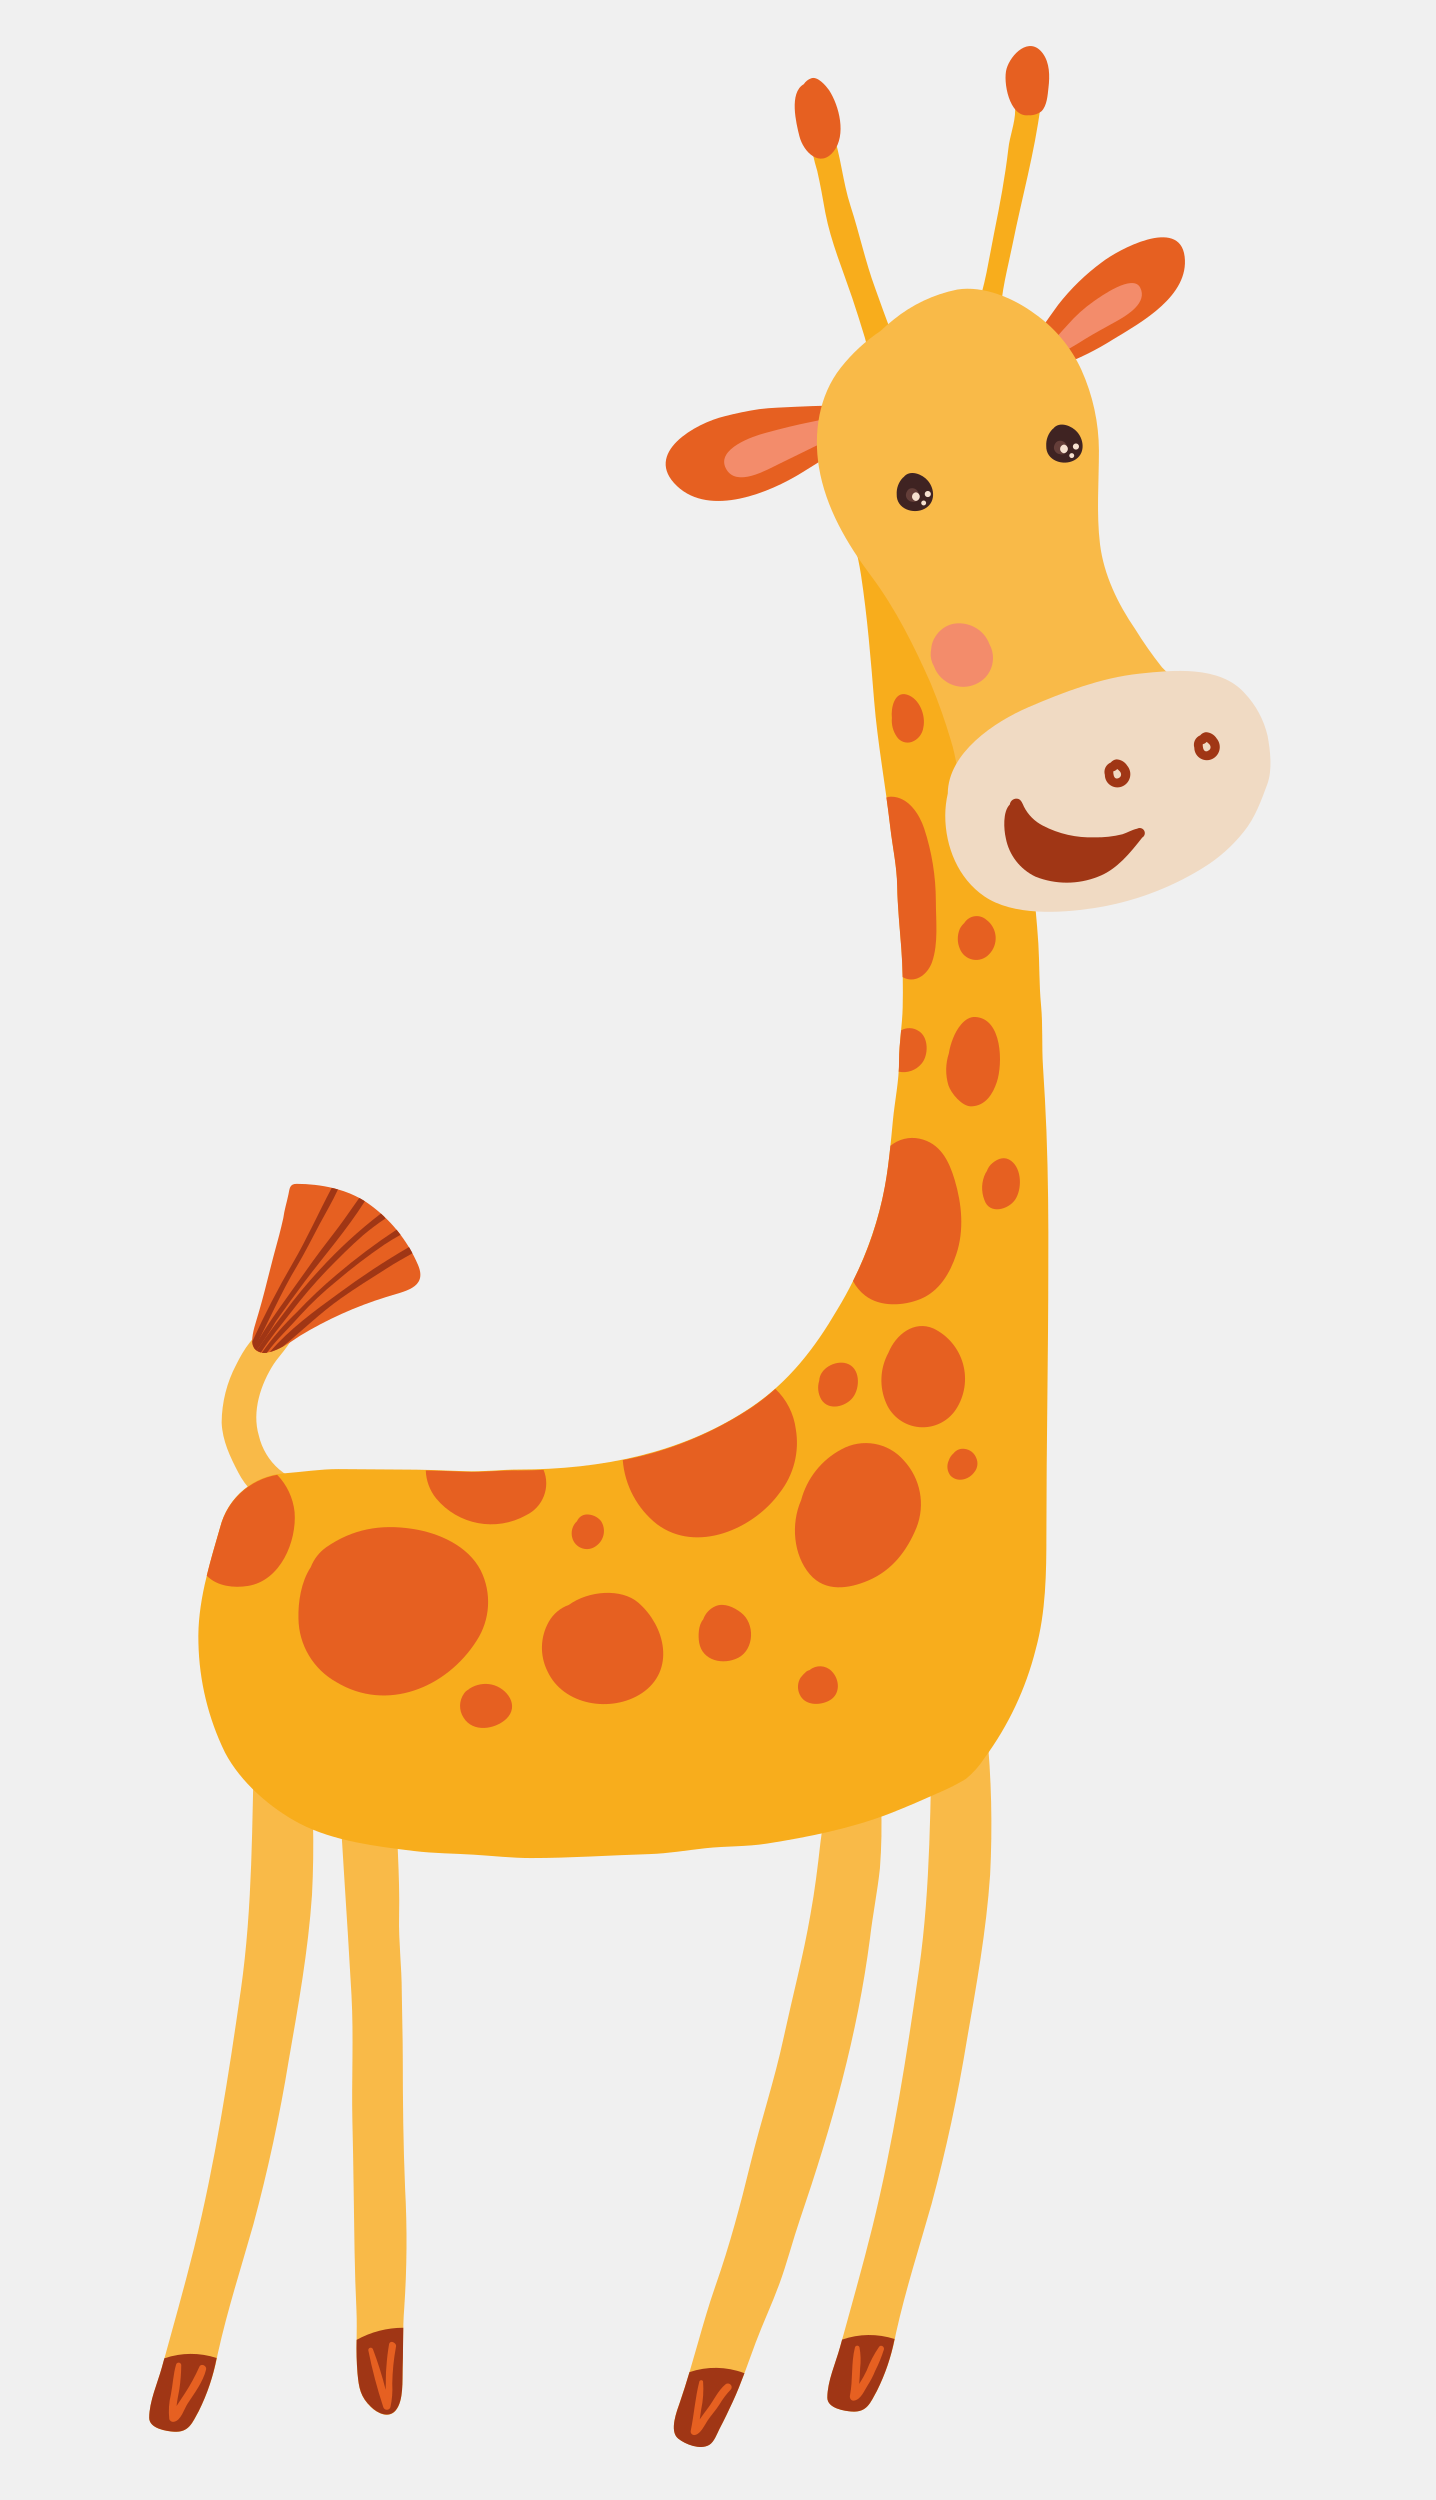
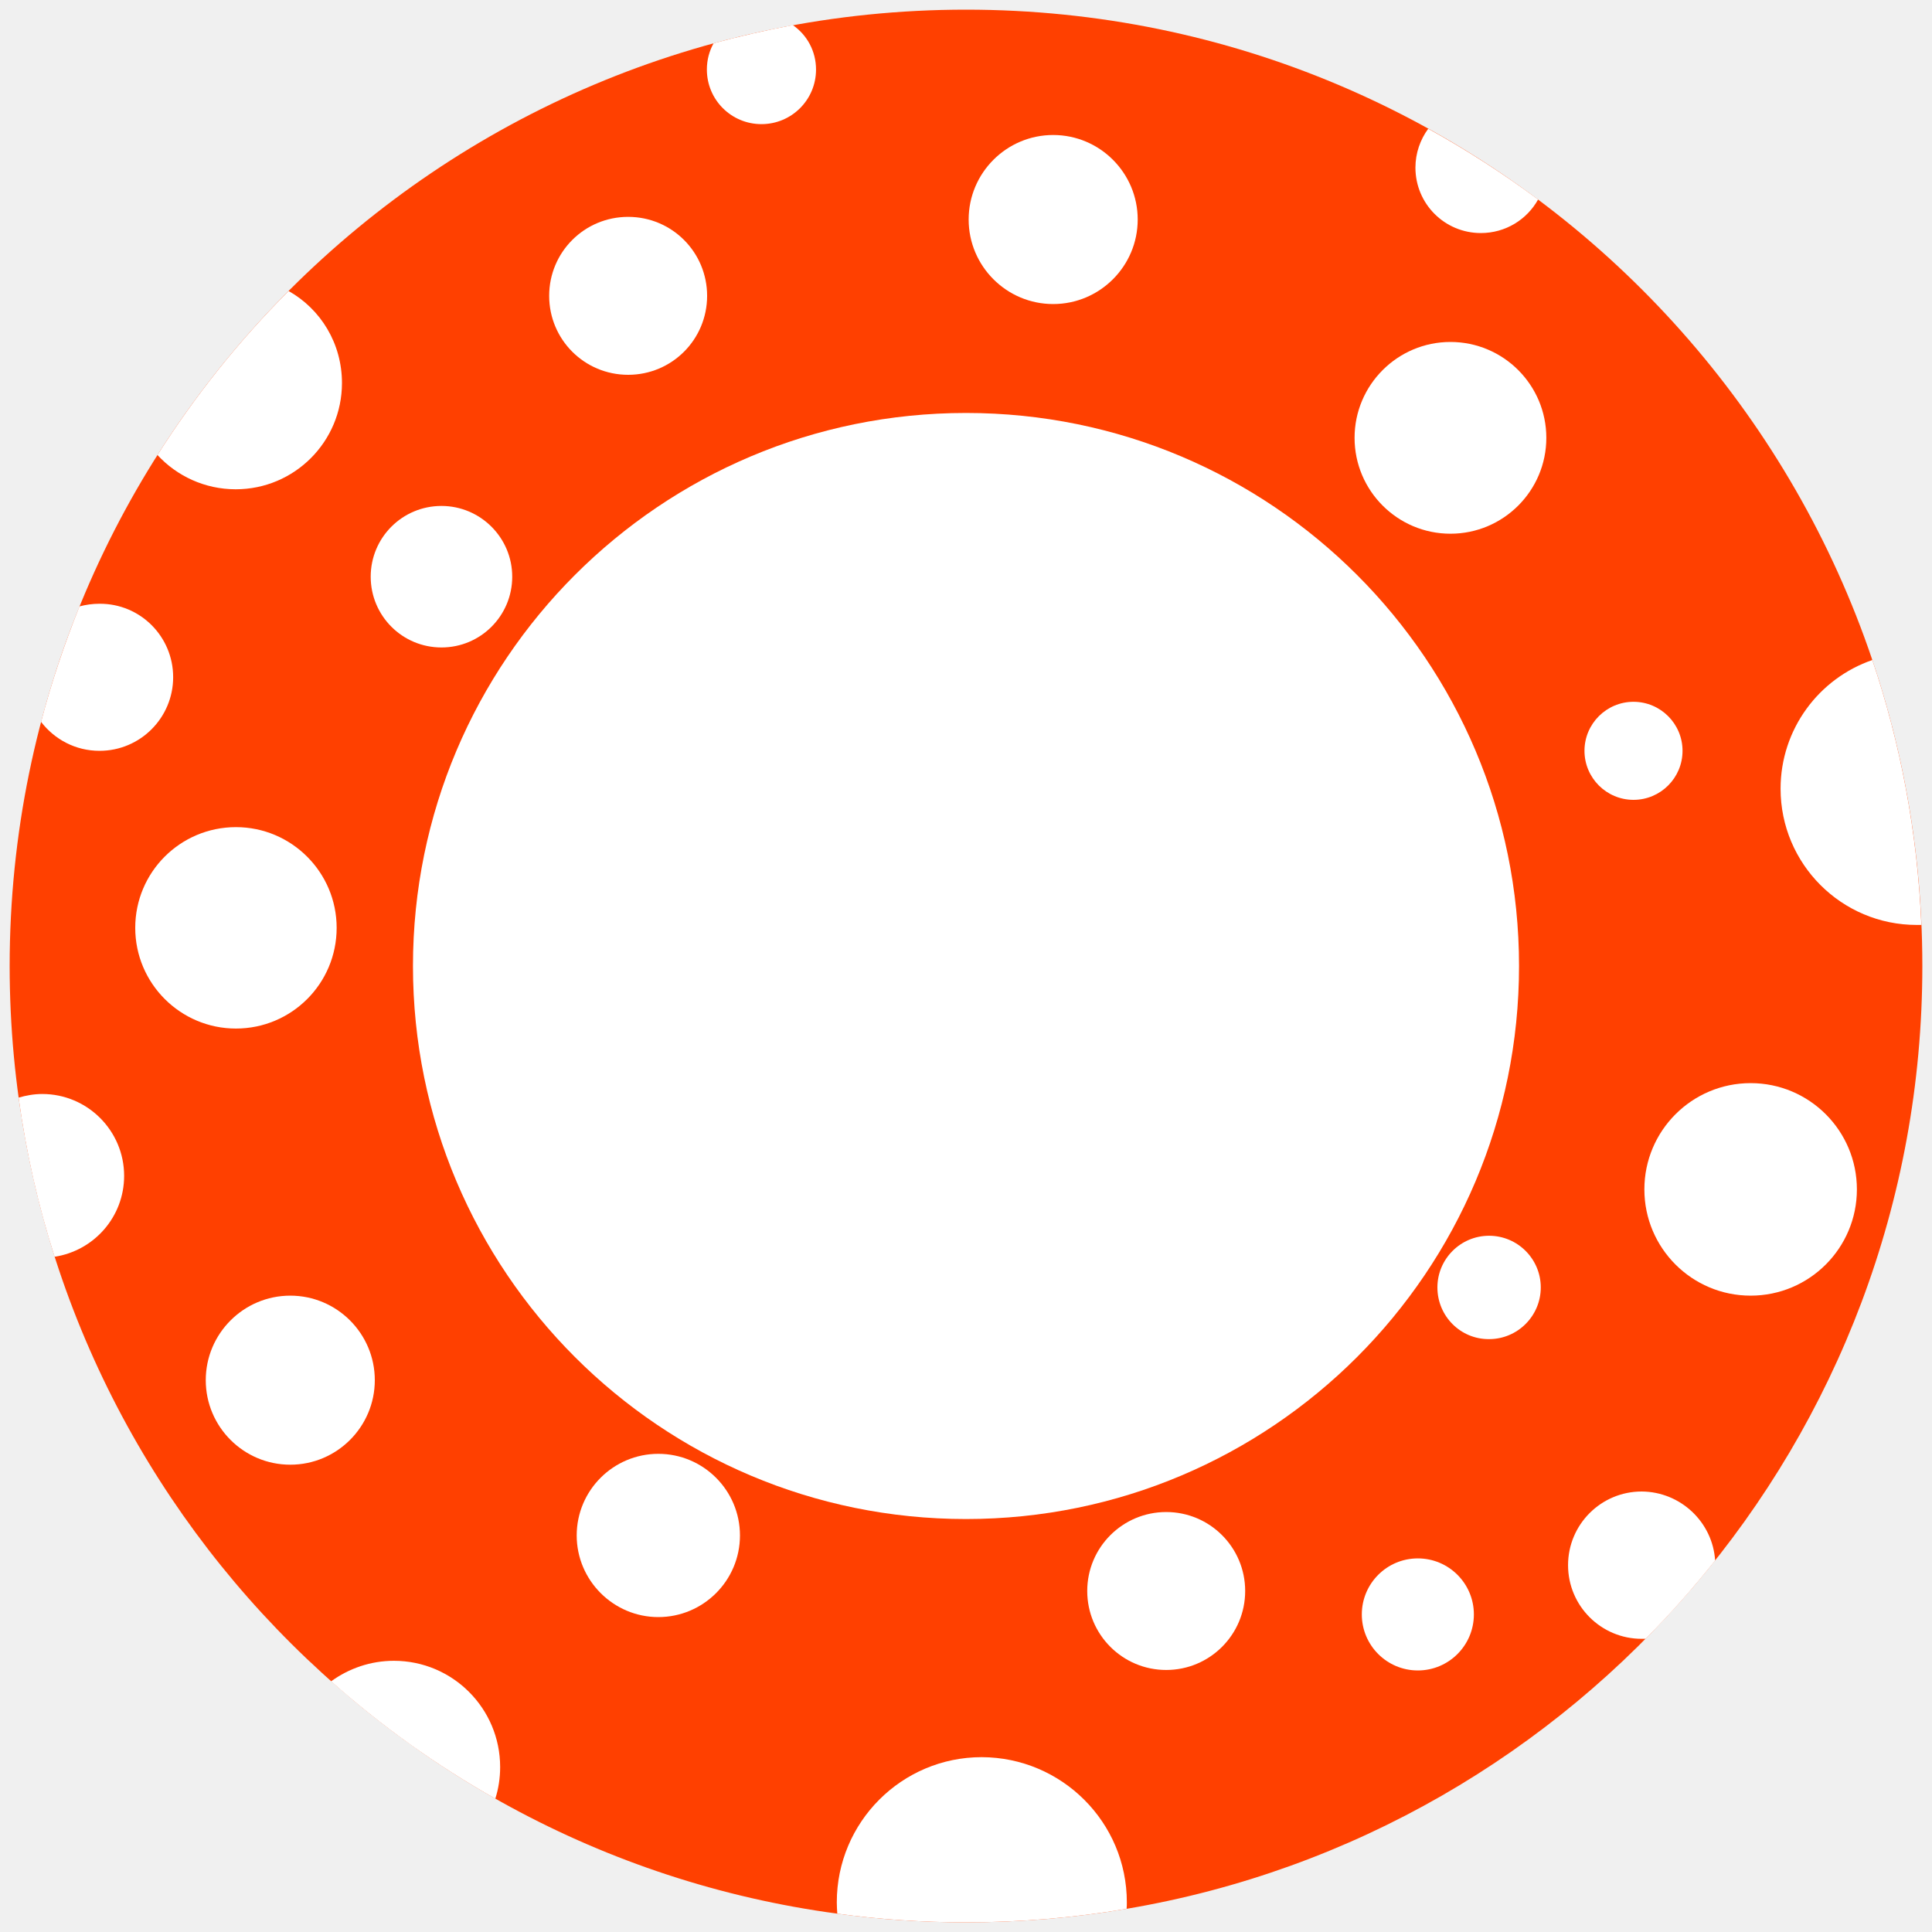
- <svg xmlns="http://www.w3.org/2000/svg" viewBox="0 0 256.57 446.89">
-   <defs>
-     <style>
-       .cls-1 {
-         fill: #f8ad1c;
-       }
- 
-       .cls-2 {
-         fill: #e66021;
-       }
- 
-       .cls-3 {
-         fill: #f9ba48;
-       }
- 
-       .cls-4 {
-         fill: #f38c6b;
-       }
- 
-       .cls-5 {
-         fill: #f0dac3;
-       }
- 
-       .cls-6 {
-         fill: #a03615;
-       }
- 
-       .cls-7 {
-         fill: #3f2322;
-       }
- 
-       .cls-8 {
-         fill: #643e39;
-       }
- 
-       .cls-9 {
-         fill: #f6e1d0;
-       }
-     </style>
-   </defs>
-   <g id="Objects">
-     <g>
-       <g>
-         <path class="cls-1" d="M185.07,17.08a5,5,0,0,0-3-.16c-.91.53-.59,1.9-.6,2.74,0,2.36-1,4.68-1.23,7-.58,5-1.52,10-2.51,14.86s-1.6,9.74-3.38,14.29a.6.6,0,0,0,.58.76H175c1,.73,3.86,2.16,3.86.17,0-4.33,1.31-8.88,2.15-13.11,1.65-8.22,3.93-16.36,5-24.68C186.18,17.94,186,17.47,185.07,17.08Z" />
-         <path class="cls-1" d="M156.45,51.55c-1.78-4.83-2.81-9.8-4.4-14.68-1.45-4.46-1.75-9.2-3.32-13.6-.8-2.26-2.86-.8-3.44.76a.47.47,0,0,0-.5.54,36,36,0,0,0,1.3,6c.57,2.49,1,5,1.45,7.5,1,5.19,3.12,10.19,4.8,15.18q1.18,3.54,2.26,7.12c.53,1.77.92,4.55,2.2,6,1.1,1.23,4.82.89,4.82-1.17,0-1.79-1.53-4-2.2-5.65C158.33,56.93,157.44,54.23,156.45,51.55Z" />
-       </g>
-       <g>
-         <path class="cls-2" d="M186.38,9.51c-2.37-3.16-5.7.21-6.45,2.78-.68,2.33.5,8.63,3.82,8.32l.11,0a3.52,3.52,0,0,0,2.31-.72c1-1,1.1-2.89,1.25-4.21C187.67,13.6,187.66,11.22,186.38,9.51Z" />
-         <path class="cls-2" d="M145,14a2.58,2.58,0,0,0-1.32,1.05c-2.69,1.52-1.36,7-.78,9.3.72,2.85,3.71,5.78,6.13,2.7,2.29-2.93,1-8.09-.82-10.92C147.64,15.33,146.15,13.56,145,14Z" />
-       </g>
-       <path class="cls-3" d="M176.37,309.14c-.12-1.42.17-5.82-2.27-5.32s-6.07.41-7.08,2.83a.57.57,0,0,0-.36.54c-.39,15-.27,30-2.38,44.85-2.21,15.48-4.61,30.94-8.35,46.12-1.77,7.17-3.83,14.31-5.77,21.44-.76,2.78-2.26,6.06-2.26,9,0,1.93,3.11,2.4,4.42,2.48,2.68.16,3.25-1.55,4.44-3.7a39,39,0,0,0,3.39-10.27c1.72-7.78,4.2-15.45,6.37-23.12a294.87,294.87,0,0,0,6.31-29.28c1.71-9.81,3.48-19.61,4.16-29.57A173,173,0,0,0,176.37,309.14Z" />
-       <path class="cls-3" d="M52.88,307.43c-2.59.53-6.07.41-7.08,2.83a.57.57,0,0,0-.36.54c-.39,15-.27,30-2.38,44.85-2.21,15.48-4.61,30.94-8.35,46.12-1.77,7.17-3.83,14.31-5.77,21.44-.76,2.78-2.26,6.06-2.26,9,0,1.93,3.11,2.4,4.42,2.48,2.68.16,3.25-1.55,4.44-3.7a39,39,0,0,0,3.39-10.27c1.72-7.78,4.2-15.45,6.37-23.12a294.84,294.84,0,0,0,6.31-29.28c1.71-9.81,3.48-19.61,4.16-29.57a173.05,173.05,0,0,0-.61-26C55,311.34,55.32,306.93,52.88,307.43Z" />
-       <path class="cls-3" d="M157.29,334a99.38,99.38,0,0,0,.21-11.5c0-1.19.07-5.49-1.92-5.52-1.49,0-2.71.71-4.13,1.08s-2.27,1.46-3.56,1.86a.74.74,0,0,0-.64.3.75.75,0,0,0-.06.88,47.44,47.44,0,0,1-.54,8.33c-.48,4.28-1,8.56-1.78,12.81-1.27,7.4-3.21,14.67-4.79,22-1.63,7.62-4.1,15-5.94,22.57-1.77,7.3-3.74,14.65-6.23,21.75-2.4,6.84-4,14-6.36,20.81-.51,1.5-2,5.16-.33,6.52,1.31,1.06,3.94,2.08,5.55,1.14.88-.51,1.4-2,1.85-2.89.84-1.58,1.61-3.21,2.36-4.83,1.6-3.42,2.76-7,4.1-10.56s2.92-6.9,4.21-10.42c1.41-3.83,2.41-7.81,3.73-11.68,5.62-16.47,10.27-32.91,12.5-50.21C156,342.3,156.84,338.18,157.29,334Z" />
-       <path class="cls-3" d="M72,368c0-4-.14-7.91-.18-11.87,0-4.51-.58-9-.48-13.54.18-7.49-.55-15-.55-22.48,0-3-1-4.89-3.69-6.22-1.25-.63-4.85-2.11-6.32-1.34a2,2,0,0,0-.52,1c.69,14.37,1.78,28.72,2.57,43.1.41,7.48,0,15,.16,22.48.2,7.78.25,15.56.39,23.34q.09,5.29.34,10.58c.17,3.76-.17,7.5.19,11.25.25,2.62.51,4.17,2.42,6,1.17,1.14,3.16,2.08,4.4.6,1.46-1.74,1.16-5.41,1.24-7.52.13-3.59,0-7.22.29-10.8a174.85,174.85,0,0,0,.15-21.45C72.09,383.42,72,375.7,72,368Z" />
-       <path class="cls-3" d="M52.63,264.74c-.94-.7-1.86-1.37-2.77-2.11a11.44,11.44,0,0,1-3.59-6c-1.29-4.32.34-9.2,2.67-12.82,1.09-1.7,4.28-4.65,3.66-6.92-.52-1.88-3.28-.37-4.23.06-3,1.36-4.77,4.23-6.15,7a22.57,22.57,0,0,0-2.6,10.32c.12,3.24,1.51,6.15,3,9,1.29,2.43,3.24,4.79,6.18,4.9a.58.58,0,0,0,.54-.32,4.61,4.61,0,0,0,3.57-2A.78.78,0,0,0,52.63,264.74Z" />
-       <path class="cls-2" d="M74.73,226.13a26,26,0,0,0-9-11.06c-3.59-2.51-8.42-3.45-12.73-3.45-1.25,0-1.23.9-1.44,1.89-.29,1.41-.74,2.81-.92,4.23-.23,1-.45,2-.72,3-.72,2.65-1.44,5.3-2.1,8-.61,2.5-1.32,5.1-2.07,7.56-.31,1-1.05,3.46-.44,4.5,1.68,2.86,6.75-1,8.28-2A69.18,69.18,0,0,1,69,231.86C72.07,230.84,76.53,230.34,74.73,226.13Z" />
-       <path class="cls-1" d="M187.06,202.26c-.15-3.87-.37-7.75-.62-11.61-.24-3.66,0-7.3-.35-11s-.26-7.31-.48-11c-.24-4-.75-8-.92-12-.33-7.82-1.09-15.55-1.74-23.34a203.51,203.51,0,0,0-3-22.82c-1.22-6.14-2.28-12.71-8.21-15.93-3.6-2-7.8-2.45-11.51-4.17-2.25-1-3.56-2.68-5.13-4.5a40.5,40.5,0,0,0-3.24-3.24.78.78,0,0,0-1-.1.73.73,0,0,0-.62.87c.51,2.73.93,5.46,1.39,8.2.63,3.75,1.71,7.39,2.28,11.17,1.13,7.44,1.74,15,2.35,22.51s2,14.94,2.88,22.43c.41,3.58,1.19,7,1.25,10.66s.47,7.48.74,11.17c.26,3.5.31,7,.23,10.5-.07,3.24-.65,6.44-.65,9.66,0,3.51-.77,7.09-1.1,10.58-.37,3.92-.72,7.79-1.39,11.69a66.59,66.59,0,0,1-8.6,22.19c-4,6.85-8.64,12.85-15.29,17.34-12.26,8.29-27,11.16-41.55,11.17-3.24,0-6.43.44-9.67.3-3.89-.17-7.74-.3-11.65-.3-3.67,0-7.33-.08-11-.08-3.21,0-6.38.51-9.56.75A12.73,12.73,0,0,0,39.36,273c-1.94,6.72-4.12,13.61-3.89,20.69a46.86,46.86,0,0,0,4.74,19.57c2.76,5.29,8.16,10,13.41,12.74,6.09,3.14,13.66,4.06,20.39,4.88,3.58.44,7.14.43,10.73.66,3.36.21,6.82.6,10.17.6,7.1,0,14.13-.5,21.21-.71,3.34-.1,6.68-.69,10-1.05,3.68-.4,7.35-.25,11-.83,7.33-1.16,15.07-2.71,22-5.4,3-1.18,6-2.48,9-3.83a37.66,37.66,0,0,0,4.5-2.3,15.82,15.82,0,0,0,3.35-3.74,55.62,55.62,0,0,0,9.17-19.46c1.82-6.64,1.91-13.68,1.91-20.53,0-16,.34-32,.34-48C187.43,218.32,187.37,210.29,187.06,202.26Z" />
-       <path class="cls-2" d="M211.76,45.86c-.88-7.23-12-1.16-14.77,1a39.88,39.88,0,0,0-7.85,7.64c-1,1.36-2,2.81-3,4.23a14.46,14.46,0,0,0-1.72,2.87.78.78,0,0,0-.16,1.15c1.24,1.6,2.65,3.48,5,2.68a49.42,49.42,0,0,0,9.79-4.81C204.13,57.56,212.61,52.83,211.76,45.86Z" />
-       <path class="cls-2" d="M154.21,72.22a.81.81,0,0,0-.22,0,.58.58,0,0,0-.5-.17c-3.63.58-7.48.44-11.15.66-2.25.14-4.4.14-6.64.43a61.23,61.23,0,0,0-6.18,1.27c-5.14,1.22-14.72,6.6-8.5,12.48,5.93,5.61,16.58,1.16,22.35-2.42a119.1,119.1,0,0,0,10.75-7.31C155.48,76.08,156.61,72.83,154.21,72.22Z" />
-       <path class="cls-4" d="M203.82,51.42c-1.3-2.57-7.13,1.61-8.28,2.42A25.74,25.74,0,0,0,190.91,58c-1.18,1.36-2.91,2.88-3.4,4.67a.53.53,0,0,0,.71.6.71.71,0,0,0,.34,0c2-.39,3.73-1.64,5.44-2.69s3.76-2.14,5.65-3.2S205.18,54.11,203.82,51.42Z" />
-       <path class="cls-4" d="M150.95,74.86c-1.87-.38-4,.17-5.8.53-2.79.55-5.57,1.25-8.32,2-2.1.54-8.89,2.81-7.08,6.34s7.3.26,9.61-.85c2.67-1.27,5.29-2.63,8-3.89,1.55-.73,3.58-1.46,4.54-3A.76.76,0,0,0,150.95,74.86Z" />
-       <path class="cls-3" d="M212.81,124a55.36,55.36,0,0,1-5.13-4.75,71.24,71.24,0,0,1-4.76-6.79c-3.09-4.49-5.63-9.75-6.29-15.2s-.19-11.19-.19-16.68a35.51,35.51,0,0,0-3.13-14.46A24.9,24.9,0,0,0,184.84,56c-3.67-2.71-9.08-5-13.73-4.24a26.28,26.28,0,0,0-11.41,5.4c-.8.64-1.56,1.29-2.3,2a30.74,30.74,0,0,0-7.11,6.57c-3.94,5-4.9,11.71-3.9,17.78,1.2,7.24,5,13.68,9.35,19.48s7.7,12.56,10.64,19.19A103.23,103.23,0,0,1,170,132.44c.91,2.82,1.12,6,2.35,8.68.84,1.85,2.11,3.51,4.32,3,1.2-.28,2.49-1.62,3.45-2.34a53.46,53.46,0,0,1,5-3.42c6.54-3.87,14-6.09,21.39-7.58,1.67-.33,3.32-.71,5-1.06a5.73,5.73,0,0,0,2.71-1.1C215.56,127.09,214.05,125.06,212.81,124Z" />
-       <path class="cls-5" d="M226.59,131.55a16.54,16.54,0,0,0-4.11-7.65c-4.45-5-12.88-4.11-18.81-3.48-6.85.73-13.54,3.29-19.84,6-6,2.57-14.36,8.13-14.41,15.43v0a18,18,0,0,0-.45,3.93c0,5.58,2.31,11.26,7,14.46,5.11,3.48,13.49,3,19.3,2.13a52,52,0,0,0,19.8-7.25,28,28,0,0,0,7.29-6.48c2-2.47,3.06-5.46,4.16-8.41C227.48,137.69,227.08,134.15,226.59,131.55Z" />
-       <g>
-         <path class="cls-6" d="M201.49,136.86a2.38,2.38,0,0,0-1.93-1.12,1.55,1.55,0,0,0-1,.56,1.83,1.83,0,0,0-1.06,2.22,2.24,2.24,0,0,0,3,2.1A2.37,2.37,0,0,0,201.49,136.86Zm-1.6,2.26c-.65.24-.83-.42-.88-.92a2.25,2.25,0,0,1,0-.32,1.18,1.18,0,0,0,.59-.3l.09-.12,0,0a1.77,1.77,0,0,1,.35.29C200.53,138.15,200.56,138.87,199.89,139.12Z" />
-         <path class="cls-6" d="M217.48,132a2.38,2.38,0,0,0-1.93-1.12,1.55,1.55,0,0,0-1,.56,1.83,1.83,0,0,0-1.06,2.22,2.24,2.24,0,0,0,3,2.1A2.37,2.37,0,0,0,217.48,132Zm-1.6,2.26c-.65.24-.83-.42-.88-.91a2.26,2.26,0,0,1,0-.32,1.18,1.18,0,0,0,.59-.3l.09-.12,0,0a1.77,1.77,0,0,1,.35.29C216.52,133.26,216.56,134,215.89,134.22Z" />
-       </g>
-       <path class="cls-6" d="M203.28,148.13c-.92.19-1.72.7-2.64,1a18.91,18.91,0,0,1-5,.55,18.54,18.54,0,0,1-9.22-2.09,7.74,7.74,0,0,1-3.39-3.4c-.2-.46-.48-1.22-1-1.38a1.19,1.19,0,0,0-1.52,1c-1.3,1.27-1.07,4.48-.72,6a9.59,9.59,0,0,0,5.33,6.91,15.15,15.15,0,0,0,11.15,0c3.37-1.26,5.77-4.28,7.91-7A.88.88,0,0,0,203.28,148.13Z" />
-       <path class="cls-2" d="M160.31,131.7a2.31,2.31,0,0,0,2.66.93,3.2,3.2,0,0,0,2.08-2.57c.48-2.16-.68-5.2-2.92-5.89s-2.91,2.41-2.7,4.17A5.12,5.12,0,0,0,160.31,131.7Z" />
-       <path class="cls-2" d="M165.2,148.09c-.87-2.61-2.88-5.68-5.92-5.68a2.41,2.41,0,0,0-.83.15c.24,1.75.48,3.51.68,5.27.41,3.58,1.19,7,1.25,10.66s.47,7.48.74,11.17c.12,1.66.2,3.32.23,5,.12.06.22.13.34.18,2.2.93,4.22-.86,4.92-2.86,1.17-3.34.68-7.46.68-10.94A41.85,41.85,0,0,0,165.2,148.09Z" />
-       <path class="cls-2" d="M176.77,170.62a4.09,4.09,0,0,0-.46-6.21,2.6,2.6,0,0,0-3.94.59,3.54,3.54,0,0,0-.78,1,4.5,4.5,0,0,0,0,3.63A3.13,3.13,0,0,0,176.77,170.62Z" />
-       <path class="cls-2" d="M164.2,184.29a2.94,2.94,0,0,0-3.12-.11h0c-.18,1.88-.37,3.75-.37,5.62,0,.59,0,1.18-.06,1.77a4.18,4.18,0,0,0,4.1-1.46C166,188.66,166.05,185.38,164.2,184.29Z" />
-       <path class="cls-2" d="M173.67,197.77c2.49-.11,3.79-2.16,4.52-4.35,1.09-3.26,1-11.4-3.88-11.63-1.92-.09-3.34,2.26-3.92,3.75a12.09,12.09,0,0,0-.78,2.77,9.51,9.51,0,0,0-.08,5.68C170,195.44,172,197.85,173.67,197.77Z" />
-       <path class="cls-2" d="M180.75,207.51c-1.13-.86-2.34-.44-3.34.39a3.1,3.1,0,0,0-1,1.43l-.24.38a5.94,5.94,0,0,0-.21,4.78c.9,2.73,4.35,1.72,5.53-.08S182.72,209,180.75,207.51Z" />
-       <path class="cls-2" d="M164.36,203.54a6.16,6.16,0,0,0-5.19,1.28c-.25,2.43-.54,4.84-1,7.27A61.52,61.52,0,0,1,152.48,229a8,8,0,0,0,2.19,2.61c2.72,2.08,6.85,1.83,9.84.61,3.41-1.4,5.31-4.63,6.43-8,1.44-4.27,1-9-.28-13.29C169.64,207.51,168.09,204.34,164.36,203.54Z" />
-       <path class="cls-2" d="M170.9,251.91a10,10,0,0,0-4-14.42c-3.48-1.54-6.77,1.06-8.08,4.3a10.27,10.27,0,0,0-.38,9.11A7.11,7.11,0,0,0,170.9,251.91Z" />
-       <path class="cls-2" d="M150.39,259.09a14.48,14.48,0,0,0-7.18,9.06c-1.88,4.27-1.39,9.84,1.55,13.27,2.78,3.24,7,2.59,10.49,1.09,4.23-1.81,6.88-5.3,8.58-9.44a11.49,11.49,0,0,0-2.26-12A9,9,0,0,0,150.39,259.09Z" />
-       <path class="cls-2" d="M139.35,266.87a14.47,14.47,0,0,0,2.9-11.43,12,12,0,0,0-3.65-7.17,40.68,40.68,0,0,1-4.28,3.35,63.52,63.52,0,0,1-23,9.39,16.23,16.23,0,0,0,6.11,11.45C124.54,277.77,134.69,273.31,139.35,266.87Z" />
-       <path class="cls-2" d="M152.47,249.79c1.32-1.73,1.35-5.33-1.17-6.08-2-.59-4.78.9-4.86,3.09a4.24,4.24,0,0,0,.36,3.35C148.11,252.29,151.2,251.46,152.47,249.79Z" />
-       <path class="cls-2" d="M172.46,259a2.1,2.1,0,0,0-2,.78,2.85,2.85,0,0,0-.86,1.28,2.61,2.61,0,0,0,.31,2.73c1.25,1.29,3.31.71,4.26-.64a2.41,2.41,0,0,0,.32-2.58A2.53,2.53,0,0,0,172.46,259Z" />
-       <path class="cls-2" d="M132.43,288.24c-1.22-.93-3-1.8-4.55-1.12a4,4,0,0,0-2.18,2.36c-.89,1-.92,3-.72,4.15.56,3.29,4.34,4.07,7,2.7C134.87,294.81,135,290.17,132.43,288.24Z" />
-       <path class="cls-2" d="M144.72,298.54a1.54,1.54,0,0,0-.56.24,7.17,7.17,0,0,0-1.06,1.12,3.15,3.15,0,0,0-.15,3c.91,2,3.53,2,5.21,1.13,2.13-1.08,2-3.79.5-5.3A2.89,2.89,0,0,0,144.72,298.54Z" />
-       <path class="cls-2" d="M83.11,263.08q-3.48-.15-7-.23a8.4,8.4,0,0,0,1.85,5,12.77,12.77,0,0,0,16.09,3,6.31,6.31,0,0,0,3.12-8.1c-1.48.06-3,.1-4.44.1C89.54,262.78,86.35,263.22,83.11,263.08Z" />
-       <path class="cls-2" d="M106.64,276.29a3.26,3.26,0,0,0,.79-4.4,3.22,3.22,0,0,0-2.57-1.17,1.93,1.93,0,0,0-1.71,1.2,4,4,0,0,0-.29.29,3,3,0,0,0-.58,2.63A2.71,2.71,0,0,0,106.64,276.29Z" />
-       <path class="cls-2" d="M114.09,286.48c-3-2.6-8.89-2.16-12.4.4a6.66,6.66,0,0,0-3.58,3,9.41,9.41,0,0,0-.26,8.84c2.84,6.21,11.47,7.48,16.8,4C120.84,298.66,118.94,290.66,114.09,286.48Z" />
-       <path class="cls-2" d="M87.92,301.13a5.28,5.28,0,0,0-3.94.69,2.11,2.11,0,0,0-.28.22,2.06,2.06,0,0,0-.75.68,3.82,3.82,0,0,0-.08,4.33c1.66,2.7,5.57,2.1,7.58.26C93,304.93,90.63,301.74,87.92,301.13Z" />
-       <path class="cls-2" d="M85.2,293.28a12.67,12.67,0,0,0,.73-12.56c-2.28-4.43-7.56-6.73-12.23-7.43-5.66-.86-10.63,0-15.39,3.29a7.82,7.82,0,0,0-2.76,3.56c-1.73,2.6-2.28,6.26-2.2,9.18a13.2,13.2,0,0,0,6.78,11.37C69.12,306.12,79.85,301.72,85.2,293.28Z" />
-       <path class="cls-2" d="M49.55,263.63A12.73,12.73,0,0,0,39.36,273c-.83,2.86-1.69,5.75-2.4,8.67,1.88,1.92,4.84,2.22,7.34,1.83,5.86-.92,8.78-8,8.36-13.21A11.27,11.27,0,0,0,49.55,263.63Z" />
-       <path class="cls-6" d="M132.95,424.18a14.49,14.49,0,0,0-9.7-.15c-.53,1.8-1.09,3.58-1.7,5.36-.51,1.5-2,5.16-.33,6.52,1.31,1.06,3.94,2.08,5.55,1.14.88-.51,1.4-2,1.85-2.89.84-1.58,1.61-3.21,2.36-4.83s1.45-3.38,2.09-5.1Z" />
-       <path class="cls-6" d="M159.91,418.11a14.72,14.72,0,0,0-9.38.11l-.38,1.38c-.76,2.78-2.26,6.06-2.26,9,0,1.93,3.11,2.4,4.42,2.48,2.68.16,3.25-1.55,4.44-3.7A36.08,36.08,0,0,0,159.91,418.11Z" />
-       <path class="cls-6" d="M63.75,418.26a55.9,55.9,0,0,0,.16,6c.25,2.62.51,4.17,2.42,6,1.17,1.14,3.16,2.08,4.4.6,1.46-1.74,1.16-5.41,1.24-7.52.09-2.4.06-4.82.12-7.24A17.18,17.18,0,0,0,63.75,418.26Z" />
-       <path class="cls-6" d="M38.73,421.51a14.68,14.68,0,0,0-9.35.05l-.45,1.64c-.76,2.78-2.26,6.06-2.26,9,0,1.93,3.11,2.4,4.42,2.48,2.68.16,3.25-1.55,4.44-3.7A36.68,36.68,0,0,0,38.73,421.51Z" />
-       <path class="cls-7" d="M188.27,76.62a1.43,1.43,0,0,0-.13.09,4,4,0,0,0-1.12,3c-.08,2.6,3,3.65,5,2.57s1.81-3.54.58-5C191.65,76.11,189.36,75.2,188.27,76.62Z" />
-       <path class="cls-7" d="M161.54,85.28a1.4,1.4,0,0,0-.13.09,4,4,0,0,0-1.12,3c-.08,2.6,3,3.65,5,2.57s1.81-3.55.58-5C164.92,84.77,162.64,83.85,161.54,85.28Z" />
-       <g>
-         <path class="cls-8" d="M164.29,88.34a.64.64,0,0,0-.06-.11,1.24,1.24,0,0,0-.68-.85,1.2,1.2,0,0,0-1,0l0,0a.81.81,0,0,0-.1.08.84.84,0,0,0-.12.09,1.57,1.57,0,0,0-.4.94,1.23,1.23,0,0,0,.84,1.14l.06,0a1.34,1.34,0,0,0,.29.08h0a1.21,1.21,0,0,0,.41,0l.18-.07.2-.1.07-.05A1,1,0,0,0,164.29,88.34Z" />
-         <path class="cls-9" d="M163.72,88a.78.78,0,0,0,0,1.55A.78.78,0,0,0,163.72,88Z" />
-         <path class="cls-9" d="M165.85,87.76a.55.55,0,0,0,0,1.1A.55.55,0,0,0,165.85,87.76Z" />
-         <path class="cls-9" d="M165.11,89.47a.44.44,0,0,0,0,.88A.44.44,0,0,0,165.11,89.47Z" />
-       </g>
-       <g>
-         <path class="cls-8" d="M190.76,79.85a.57.57,0,0,0-.06-.11,1.24,1.24,0,0,0-.68-.85,1.2,1.2,0,0,0-1,0l0,0a.78.78,0,0,0-.11.08.83.83,0,0,0-.12.09,1.57,1.57,0,0,0-.4.94,1.23,1.23,0,0,0,.84,1.14l.06,0a1.33,1.33,0,0,0,.29.08h0a1.2,1.2,0,0,0,.41,0l.18-.07.2-.1.07-.05A1,1,0,0,0,190.76,79.85Z" />
-         <path class="cls-9" d="M190.19,79.47a.78.78,0,0,0,0,1.55A.78.78,0,0,0,190.19,79.47Z" />
-         <path class="cls-9" d="M192.33,79.27a.55.55,0,0,0,0,1.1A.55.55,0,0,0,192.33,79.27Z" />
-         <path class="cls-9" d="M191.58,81a.44.44,0,0,0,0,.88A.44.44,0,0,0,191.58,81Z" />
-       </g>
-       <path class="cls-4" d="M177.35,116.36a4.67,4.67,0,0,0-.48-1.2,5.54,5.54,0,0,0-2.58-3,5.83,5.83,0,0,0-4.07-.61,5,5,0,0,0-3,2.22,4.45,4.45,0,0,0-.76,2.17c0,.21-.06.42-.09.64a4.29,4.29,0,0,0,.57,2.51c.08.21.16.41.26.6a5.65,5.65,0,0,0,5.07,3.09,5.59,5.59,0,0,0,3.89-1.7A5.12,5.12,0,0,0,177.35,116.36Z" />
-       <path class="cls-2" d="M129.68,426.22c-1.32,1.09-2.12,2.92-3.15,4.26-.5.65-1,1.36-1.45,2,.09-.59.18-1.17.26-1.76a17.69,17.69,0,0,0,.34-5c-.06-.35-.59-.31-.67,0-.74,2.88-.94,5.87-1.53,8.77a.63.63,0,0,0,.77.77c1-.18,1.72-1.78,2.22-2.55.67-1,1.51-1.89,2.15-2.92a14.48,14.48,0,0,1,2-2.64C131.17,426.53,130.3,425.71,129.68,426.22Z" />
-       <path class="cls-2" d="M157.16,419.48a20.07,20.07,0,0,0-2.25,4.3,20.42,20.42,0,0,1-1.27,2.28l-.05.09c.08-.93.12-1.87.16-2.79a12.36,12.36,0,0,0-.11-3.75.42.42,0,0,0-.81,0c-.71,2.76-.34,5.84-.9,8.64-.08.4.19.93.67.88,1.3-.13,1.9-1.84,2.54-2.8a14.27,14.27,0,0,0,1.29-2.5A25.26,25.26,0,0,0,158,420C158.14,419.52,157.52,419.06,157.16,419.48Z" />
-       <path class="cls-2" d="M70.6,418.9a1.36,1.36,0,0,0-.33-.22.49.49,0,0,0-.71.29,37.76,37.76,0,0,0-.48,4c-.15,1.3-.08,2.8-.14,4.23a66.26,66.26,0,0,0-2.28-7.28.43.43,0,0,0-.82.23,86.2,86.2,0,0,0,2.68,10.16.67.67,0,0,0,1.27,0,15.71,15.71,0,0,0,.33-4.22,39.55,39.55,0,0,1,.65-6.52A.63.63,0,0,0,70.6,418.9Z" />
-       <path class="cls-2" d="M35.64,423.07a34.42,34.42,0,0,1-2.57,4.73c-.5.78-1,1.53-1.52,2.31l0,.1c.09-1.06.34-2.14.51-3.11a31.05,31.05,0,0,0,.34-4.34.47.47,0,0,0-.91-.12c-.52,1.71-.59,3.61-.94,5.38a12.66,12.66,0,0,0-.29,4.4.7.7,0,0,0,.85.48c1.25-.21,1.83-2.34,2.43-3.25,1.22-1.86,2.76-3.88,3.3-6.08C37,422.88,35.94,422.38,35.64,423.07Z" />
-       <path class="cls-6" d="M68.08,216.93a84.36,84.36,0,0,0-10.9,10,88.4,88.4,0,0,0-6.44,7.8c-1.14,1.49-2.25,3-3.36,4.51-.52.71-1,1.43-1.52,2.15a2,2,0,0,0,.79.37c1.6-2.51,3.58-4.88,5.39-7.22A86.51,86.51,0,0,1,58.49,227c2.08-2.13,4.18-4.24,6.42-6.2a44.68,44.68,0,0,1,4-3C68.66,217.45,68.37,217.19,68.08,216.93Z" />
-       <path class="cls-6" d="M57.07,218.94c1.1-2.07,2.35-4.15,3.34-6.31-.37-.1-.73-.21-1.11-.29-2.38,4.47-4.44,9.14-7,13.51a156.72,156.72,0,0,0-7.19,13.94,2.15,2.15,0,0,0,.23,1,2.12,2.12,0,0,0,.17.22c2.57-4.89,4.73-10,7.59-14.72C54.51,223.92,55.77,221.39,57.07,218.94Z" />
-       <path class="cls-6" d="M48.23,241.69a10.33,10.33,0,0,0,2.34-1c3.47-2.84,6.69-6,10.38-8.61,2.63-1.86,5.38-3.57,8.11-5.3,1.52-1,3.1-1.85,4.67-2.75-.2-.37-.4-.75-.62-1.11a135.26,135.26,0,0,0-12.65,8.33C56.24,234.31,51.64,237.67,48.23,241.69Z" />
-       <path class="cls-6" d="M70.88,219.81a109,109,0,0,0-10.66,8,82.56,82.56,0,0,0-7.16,6.76,48.88,48.88,0,0,0-6.26,7.26,3.14,3.14,0,0,0,.9,0c1.74-2.4,4-4.46,5.94-6.68A59.82,59.82,0,0,1,60.17,229a99.21,99.21,0,0,1,8.55-6.53c.93-.62,1.9-1.19,2.87-1.74C71.36,220.42,71.12,220.11,70.88,219.81Z" />
-       <path class="cls-6" d="M54.45,229.11c3.54-4.69,7.59-9.34,10.76-14.37-.32-.2-.63-.41-1-.59-1.26,1.76-2.47,3.57-3.77,5.3-2,2.6-4,5.2-5.85,7.86-3.15,4.47-6.5,8.85-9.22,13.6a2,2,0,0,0,.49.51,59.38,59.38,0,0,0,3.46-5.22C51,233.81,52.7,231.43,54.45,229.11Z" />
-     </g>
+ <svg xmlns="http://www.w3.org/2000/svg" version="1.1" id="_x34_" x="0px" y="0px" viewBox="0 0 800 800" style="enable-background:new 0 0 800 800;" xml:space="preserve">
+   <style type="text/css">
+ 	.st0{fill:#FF4000;}
+ 	.st1{fill:#FFFFFF;}
+ </style>
+   <g>
+     <path class="st0" d="M796,400c0,196-142.5,358.8-329.5,390.4c-21.6,3.7-43.8,5.6-66.5,5.6c-18.1,0-35.9-1.2-53.3-3.6   C153.2,766.4,4,600.6,4,400C4,181.3,181.3,4,400,4S796,181.3,796,400z" />
+     <ellipse transform="matrix(0.158 -0.9874 0.9874 0.158 65.8189 608.691)" class="st1" cx="389.8" cy="265.8" rx="51.9" ry="51.9" />
+     <circle class="st1" cx="532" cy="376.3" r="27.1" />
+     <path class="st1" d="M362.8,486.9c0,28.7-23.2,51.9-51.9,51.9c-28.7,0-51.9-23.2-51.9-51.9c0-28.7,23.2-51.9,51.9-51.9   C339.5,435,362.8,458.2,362.8,486.9z" />
+     <path class="st1" d="M527.5,513.9c0,11.2-9.1,20.3-20.3,20.3c-11.2,0-20.3-9.1-20.3-20.3s9.1-20.3,20.3-20.3   C518.4,493.6,527.5,502.7,527.5,513.9z" />
+     <path class="st1" d="M640.3,181.3c0,21.9-17.8,39.7-39.7,39.7c-21.9,0-39.7-17.8-39.7-39.7c0-21.9,17.8-39.7,39.7-39.7   C622.5,141.6,640.3,159.4,640.3,181.3z" />
+     <path class="st1" d="M141.6,158.6c0,24.3-19.7,44-44,44c-12.8,0-24.4-5.5-32.4-14.2c15.6-24.6,33.8-47.4,54.3-67.9   C132.8,128,141.6,142.2,141.6,158.6z" />
+     <path class="st1" d="M337.9,28.8c0,12.5-10.1,22.6-22.6,22.6c-12.5,0-22.6-10.1-22.6-22.6c0-4,1-7.7,2.8-10.9   c10.8-2.9,21.7-5.4,32.8-7.5C334.2,14.5,337.9,21.2,337.9,28.8z" />
+     <path class="st1" d="M471.1,90.9c0,19.3-15.7,35-35,35c-19.3,0-35-15.7-35-35s15.7-35,35-35C455.4,55.9,471.1,71.6,471.1,90.9z" />
+     <path class="st1" d="M795.6,383c-0.6,0-1.3,0-1.9,0c-31.2,0-56.4-25.3-56.4-56.4c0-24.7,15.9-45.7,38-53.3   C787,308,794,344.8,795.6,383z" />
+     <path class="st1" d="M710.2,646.2c-9,11.3-18.6,22.2-28.8,32.4c-0.5,0-1.1,0-1.6,0c-16.8,0-30.5-13.6-30.5-30.5   c0-16.8,13.6-30.5,30.5-30.5C695.9,617.7,709.2,630.3,710.2,646.2z" />
+     <path class="st1" d="M466.6,787.7c0,0.9,0,1.8-0.1,2.7c-21.6,3.7-43.8,5.6-66.5,5.6c-18.1,0-35.9-1.2-53.3-3.6   c-0.1-1.6-0.2-3.1-0.2-4.7c0-33.2,26.9-60.1,60-60.1C439.7,727.7,466.6,754.6,466.6,787.7z" />
+     <path class="st1" d="M155.2,571.5c0,19.3-15.7,35-35,35c-19.3,0-35-15.7-35-35c0-19.3,15.7-35,35-35   C139.5,536.5,155.2,552.2,155.2,571.5z" />
+     <path class="st1" d="M139.4,384.2c0,23.1-18.7,41.7-41.7,41.7s-41.7-18.7-41.7-41.7c0-23.1,18.7-41.7,41.7-41.7   S139.4,361.2,139.4,384.2z" />
+     <path class="st1" d="M212.1,238.8c0,16.2-13.1,29.3-29.3,29.3c-16.2,0-29.3-13.1-29.3-29.3c0-16.2,13.1-29.3,29.3-29.3   C198.9,209.5,212.1,222.6,212.1,238.8z" />
+     <path class="st1" d="M272.5,353.7c0,16.2-13.1,29.3-29.3,29.3c-16.2,0-29.3-13.1-29.3-29.3c0-16.2,13.1-29.3,29.3-29.3   C259.4,324.4,272.5,337.5,272.5,353.7z" />
+     <path class="st1" d="M306.4,635.8c0,18.7-15.2,33.8-33.8,33.8s-33.8-15.2-33.8-33.8c0-18.7,15.2-33.8,33.8-33.8   S306.4,617.1,306.4,635.8z" />
+     <path class="st1" d="M768.9,492.5c0,24.3-19.7,44-44,44c-24.3,0-44-19.7-44-44c0-24.3,19.7-44,44-44   C749.2,448.5,768.9,468.2,768.9,492.5z" />
+     <circle class="st1" cx="587.1" cy="668.5" r="23.2" />
+     <path class="st1" d="M292.8,122.5c0,18.1-14.6,32.7-32.7,32.7s-32.7-14.6-32.7-32.7c0-18.1,14.6-32.7,32.7-32.7   S292.8,104.4,292.8,122.5z" />
+     <path class="st1" d="M636.9,82.6c-4.6,8.3-13.5,13.9-23.7,13.9c-15,0-27.1-12.1-27.1-27.1c0-6,2-11.6,5.3-16.1   C607.3,62.1,622.5,71.9,636.9,82.6z" />
+     <path class="st1" d="M71.7,280.4c0,16.8-13.6,30.5-30.5,30.5c-9.9,0-18.6-4.7-24.2-12c4.3-16.4,9.7-32.3,15.9-47.8   c2.6-0.7,5.4-1.1,8.3-1.1C58.1,249.9,71.7,263.6,71.7,280.4z" />
+     <path class="st1" d="M207.1,731.7c0,4.6-0.7,9-2,13.1c-24.4-13.8-47.2-30.1-68-48.6c7.3-5.3,16.3-8.5,26-8.5   C187.4,687.7,207.1,707.4,207.1,731.7z" />
+     <path class="st1" d="M464.3,440.6c0,9.3-7.6,16.9-16.9,16.9c-9.3,0-16.9-7.6-16.9-16.9c0-9.3,7.6-16.9,16.9-16.9   C456.7,423.7,464.3,431.3,464.3,440.6z" />
+     <path class="st1" d="M696.7,310.9c0,11.2-9.1,20.3-20.3,20.3c-11.2,0-20.3-9.1-20.3-20.3c0-11.2,9.1-20.3,20.3-20.3   C687.6,290.6,696.7,299.7,696.7,310.9z" />
+     <circle class="st1" cx="482.9" cy="658.8" r="32.7" />
+     <path class="st1" d="M51.4,486.9c0,17-12.5,31-28.8,33.5c-6.8-21.2-11.8-43.2-14.9-65.9c3.1-0.9,6.4-1.5,9.8-1.5   C36.2,453,51.4,468.2,51.4,486.9z" />
+     <path class="st1" d="M595.2,533.1c0-11.8,9.6-21.4,21.4-21.4c11.8,0,21.4,9.6,21.4,21.4c0,11.8-9.6,21.4-21.4,21.4   C604.8,554.6,595.2,545,595.2,533.1z" />
+     <circle class="st1" cx="400" cy="400" r="229" />
  </g>
</svg>
